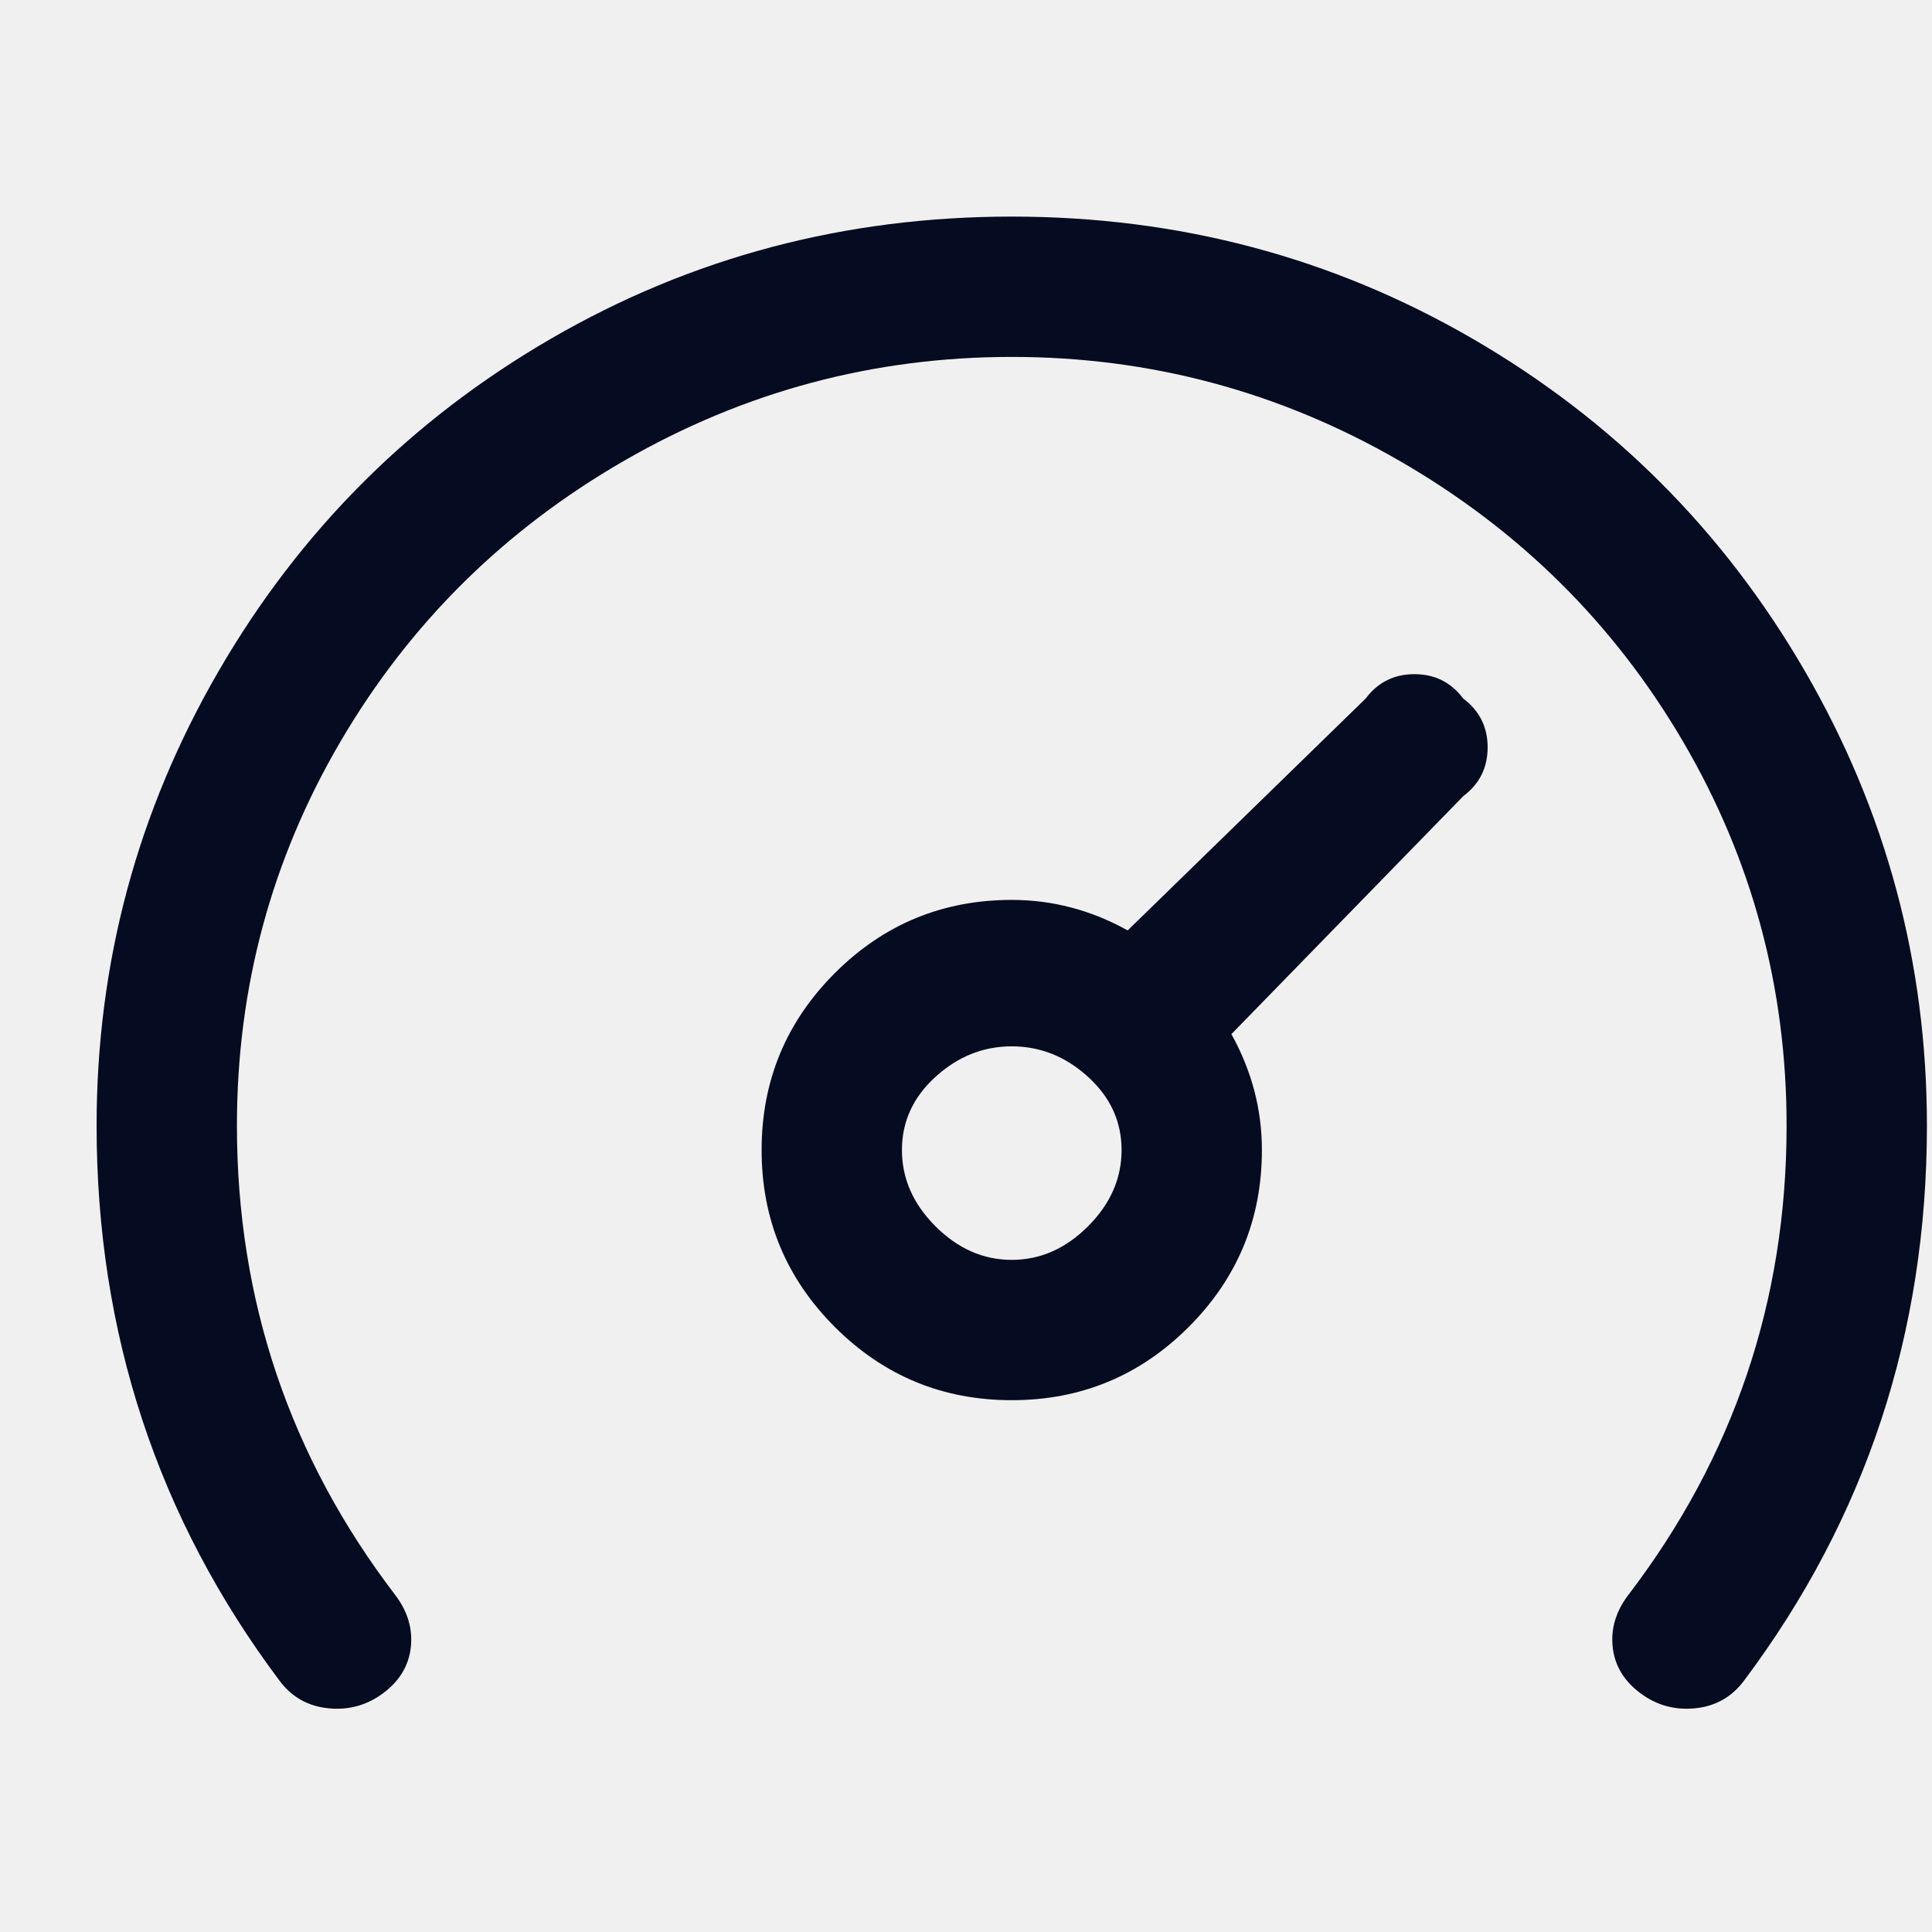
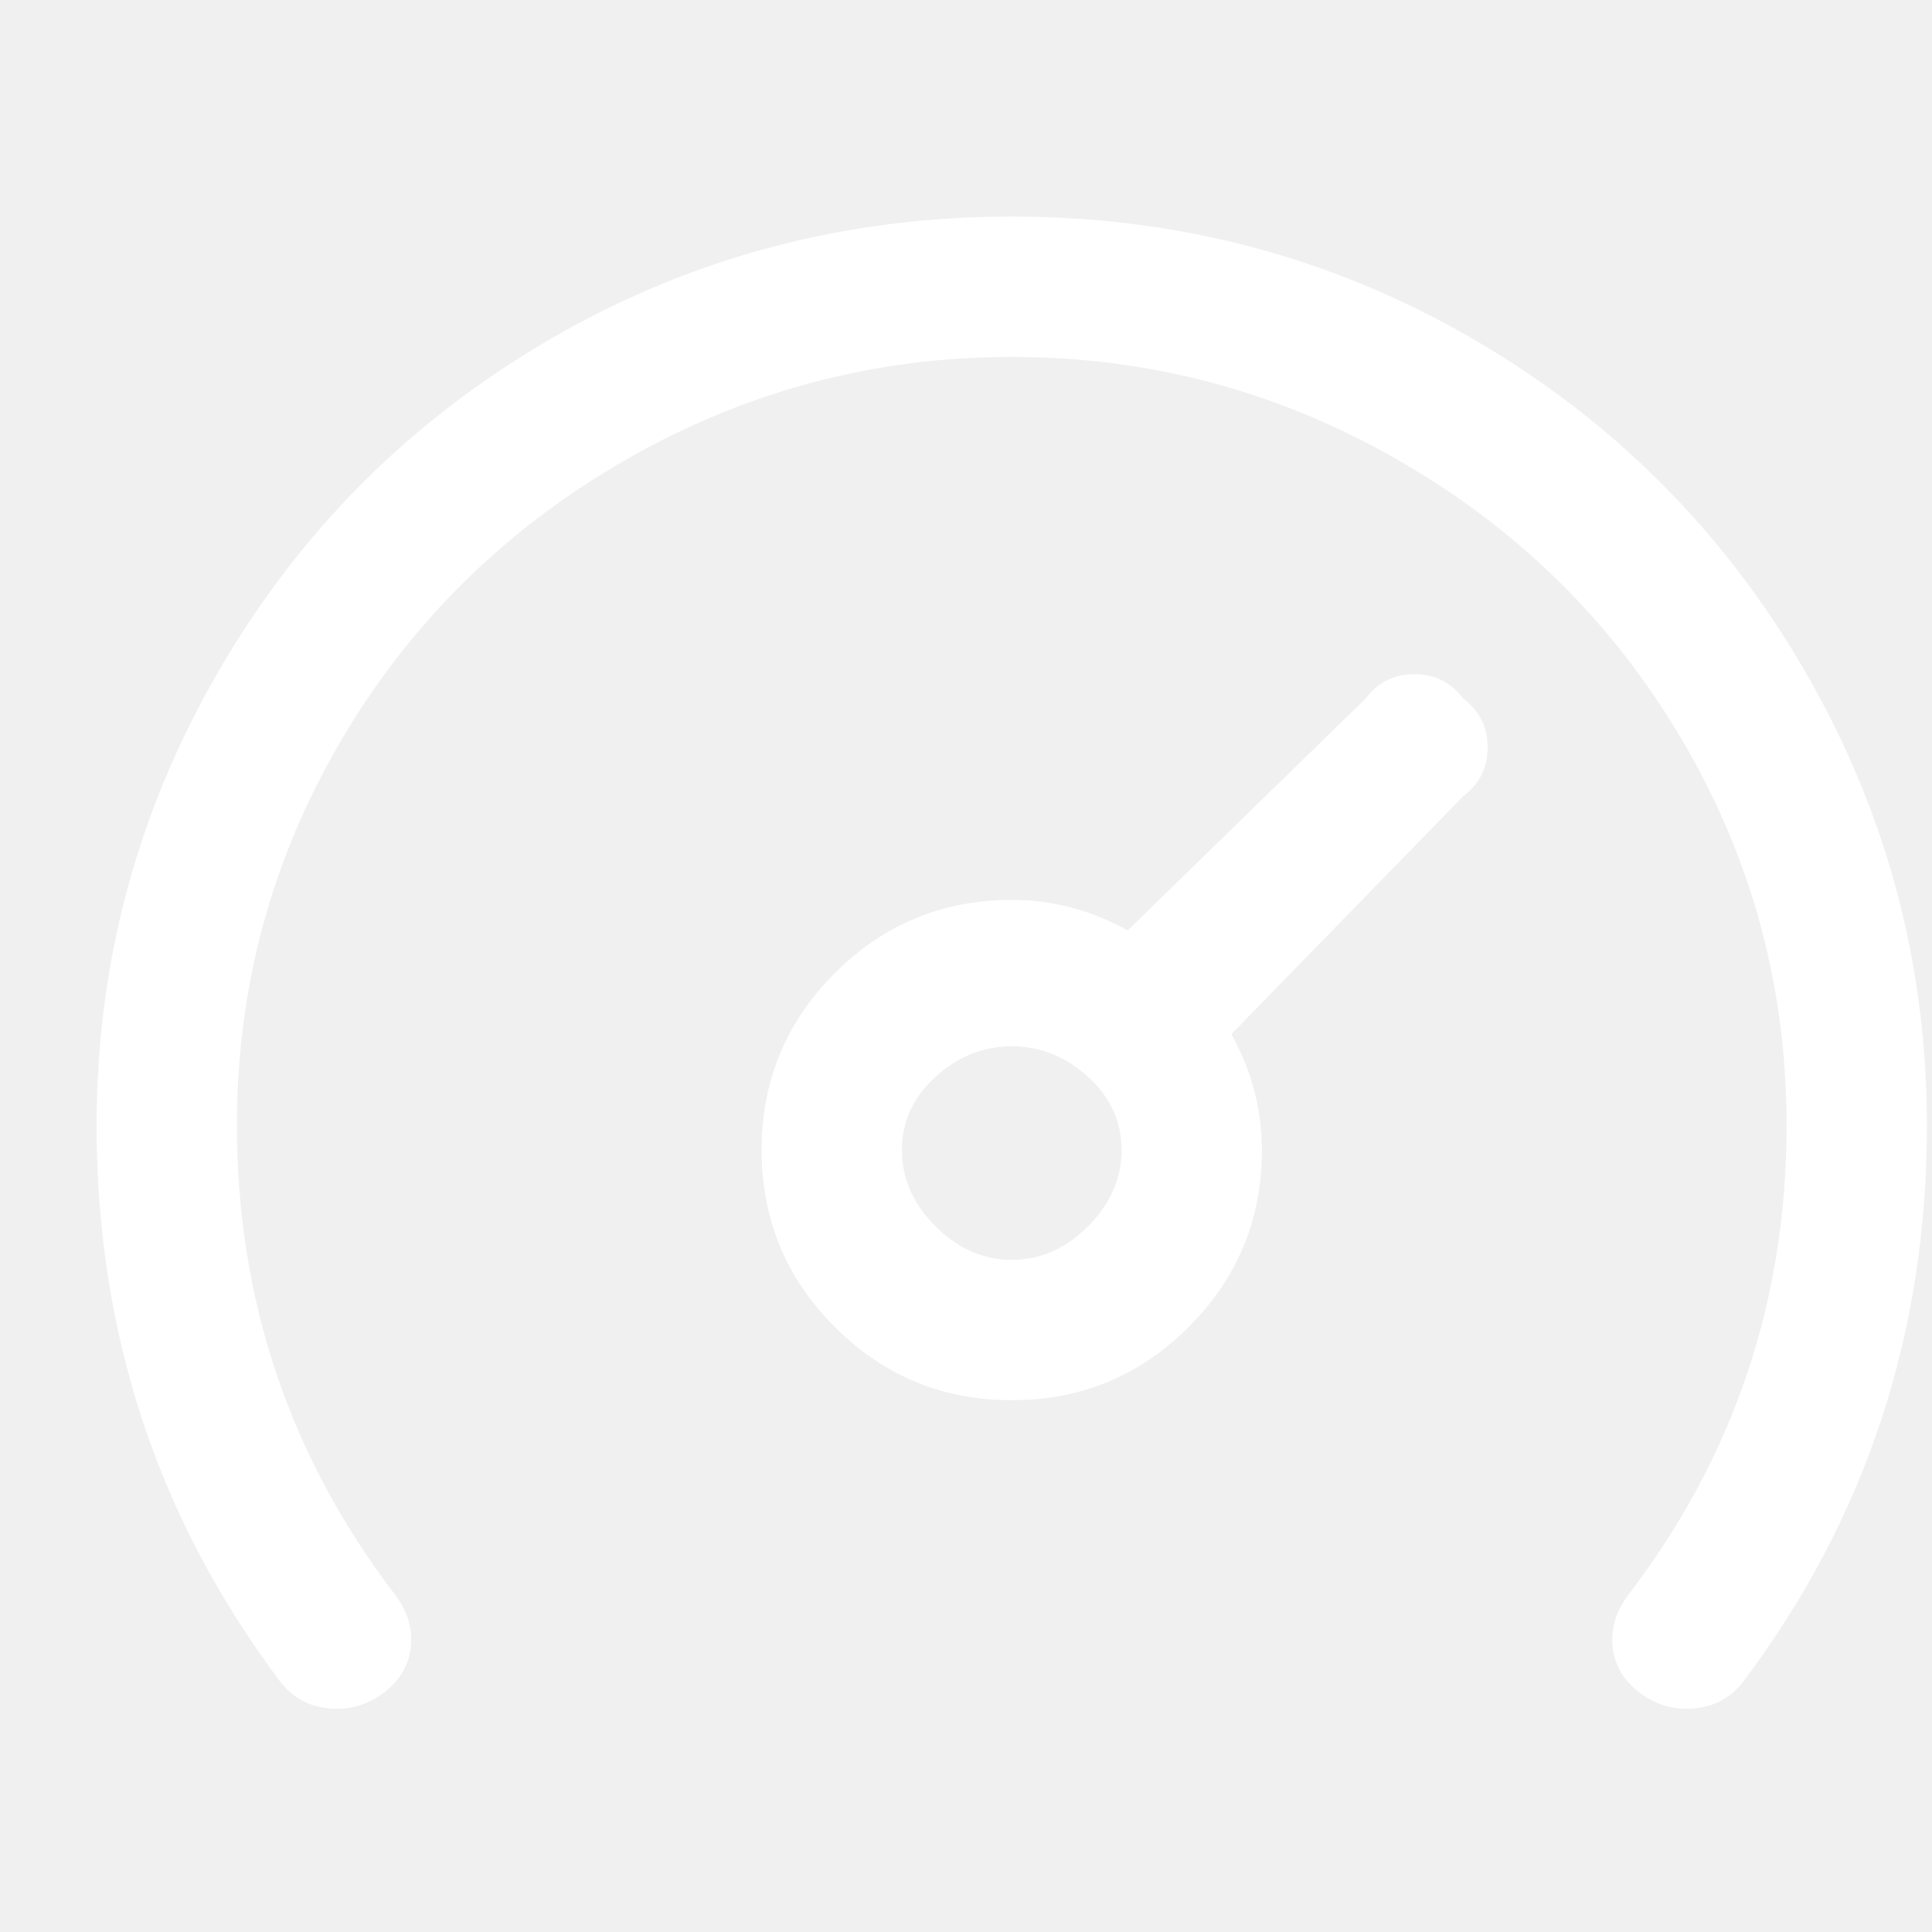
<svg xmlns="http://www.w3.org/2000/svg" width="19" height="19" viewBox="0 0 19 19" fill="none">
  <g clip-path="url(#clip0_45_85)">
-     <path d="M18.95 11.07C18.95 13.11 18.35 14.93 17.15 16.53C17.03 16.69 16.87 16.78 16.67 16.8C16.47 16.82 16.29 16.77 16.13 16.65C15.97 16.53 15.88 16.38 15.86 16.2C15.84 16.02 15.89 15.85 16.01 15.69C17.05 14.33 17.57 12.79 17.57 11.07C17.57 9.71 17.23 8.45 16.55 7.29C15.87 6.13 14.94 5.21 13.76 4.53C12.58 3.85 11.31 3.51 9.95 3.51C8.59 3.51 7.32 3.85 6.14 4.53C4.96 5.21 4.03 6.13 3.35 7.29C2.67 8.45 2.33 9.71 2.33 11.07C2.33 12.79 2.85 14.33 3.89 15.69C4.01 15.85 4.06 16.02 4.04 16.2C4.02 16.38 3.93 16.53 3.77 16.65C3.61 16.77 3.43 16.82 3.23 16.8C3.03 16.78 2.87 16.69 2.75 16.53C1.55 14.93 0.95 13.11 0.95 11.07C0.95 9.47 1.35 7.98 2.15 6.6C2.95 5.22 4.04 4.13 5.42 3.33C6.8 2.53 8.31 2.13 9.95 2.13C11.59 2.13 13.1 2.53 14.48 3.33C15.86 4.13 16.95 5.22 17.75 6.6C18.55 7.98 18.95 9.47 18.95 11.07ZM14.39 6.87C14.55 6.99 14.63 7.15 14.63 7.35C14.63 7.55 14.55 7.71 14.39 7.83L12.11 10.17C12.31 10.53 12.41 10.91 12.41 11.31C12.41 11.99 12.17 12.57 11.69 13.05C11.21 13.53 10.63 13.77 9.95 13.77C9.27 13.77 8.69 13.53 8.21 13.05C7.73 12.57 7.49 11.99 7.49 11.31C7.49 10.63 7.73 10.05 8.21 9.57C8.69 9.09 9.27 8.85 9.95 8.85C10.35 8.85 10.73 8.95 11.09 9.15L13.43 6.87C13.55 6.71 13.71 6.63 13.91 6.63C14.11 6.63 14.27 6.71 14.39 6.87ZM11.03 11.31C11.03 11.03 10.92 10.79 10.7 10.59C10.48 10.39 10.23 10.29 9.95 10.29C9.67 10.29 9.42 10.39 9.2 10.59C8.98 10.79 8.87 11.03 8.87 11.31C8.87 11.59 8.98 11.84 9.2 12.06C9.42 12.28 9.67 12.39 9.95 12.39C10.23 12.39 10.48 12.28 10.7 12.06C10.92 11.84 11.03 11.59 11.03 11.31Z" fill="#050B20" />
+     <path d="M18.95 11.07C18.95 13.11 18.35 14.93 17.15 16.53C17.03 16.69 16.87 16.78 16.67 16.8C16.47 16.82 16.29 16.77 16.13 16.65C15.97 16.53 15.88 16.38 15.86 16.2C15.84 16.02 15.89 15.85 16.01 15.69C17.05 14.33 17.57 12.79 17.57 11.07C17.57 9.71 17.23 8.45 16.55 7.29C15.87 6.13 14.94 5.21 13.76 4.53C12.58 3.85 11.31 3.51 9.95 3.51C8.59 3.51 7.32 3.85 6.14 4.53C4.96 5.21 4.03 6.13 3.35 7.29C2.67 8.45 2.33 9.71 2.33 11.07C2.33 12.79 2.85 14.33 3.89 15.69C4.01 15.85 4.06 16.02 4.04 16.2C4.02 16.38 3.93 16.53 3.77 16.65C3.61 16.77 3.43 16.82 3.23 16.8C3.03 16.78 2.87 16.69 2.75 16.53C1.55 14.93 0.95 13.11 0.95 11.07C0.95 9.47 1.35 7.98 2.15 6.6C2.95 5.22 4.04 4.13 5.42 3.33C6.8 2.53 8.31 2.13 9.95 2.13C11.59 2.13 13.1 2.53 14.48 3.33C15.86 4.13 16.95 5.22 17.75 6.6C18.55 7.98 18.95 9.47 18.95 11.07ZM14.39 6.87C14.55 6.99 14.63 7.15 14.63 7.35C14.63 7.55 14.55 7.71 14.39 7.83L12.11 10.17C12.31 10.53 12.41 10.91 12.41 11.31C12.41 11.99 12.17 12.57 11.69 13.05C11.21 13.53 10.63 13.77 9.95 13.77C9.27 13.77 8.69 13.53 8.21 13.05C7.73 12.57 7.49 11.99 7.49 11.31C7.49 10.63 7.73 10.05 8.21 9.57C8.69 9.09 9.27 8.85 9.95 8.85C10.35 8.85 10.73 8.95 11.09 9.15L13.43 6.87C13.55 6.71 13.71 6.63 13.91 6.63C14.11 6.63 14.27 6.71 14.39 6.87ZM11.03 11.31C11.03 11.03 10.92 10.79 10.7 10.59C10.48 10.39 10.23 10.29 9.95 10.29C9.67 10.29 9.42 10.39 9.2 10.59C8.98 10.79 8.87 11.03 8.87 11.31C8.87 11.59 8.98 11.84 9.2 12.06C9.42 12.28 9.67 12.39 9.95 12.39C10.23 12.39 10.48 12.28 10.7 12.06C10.92 11.84 11.03 11.59 11.03 11.31Z" fill="white" />
  </g>
  <defs>
    <clipPath id="clip0_45_85">
      <rect width="18" height="18" fill="white" transform="matrix(1 0 0 -1 0.950195 18.45)" />
    </clipPath>
  </defs>
</svg>
